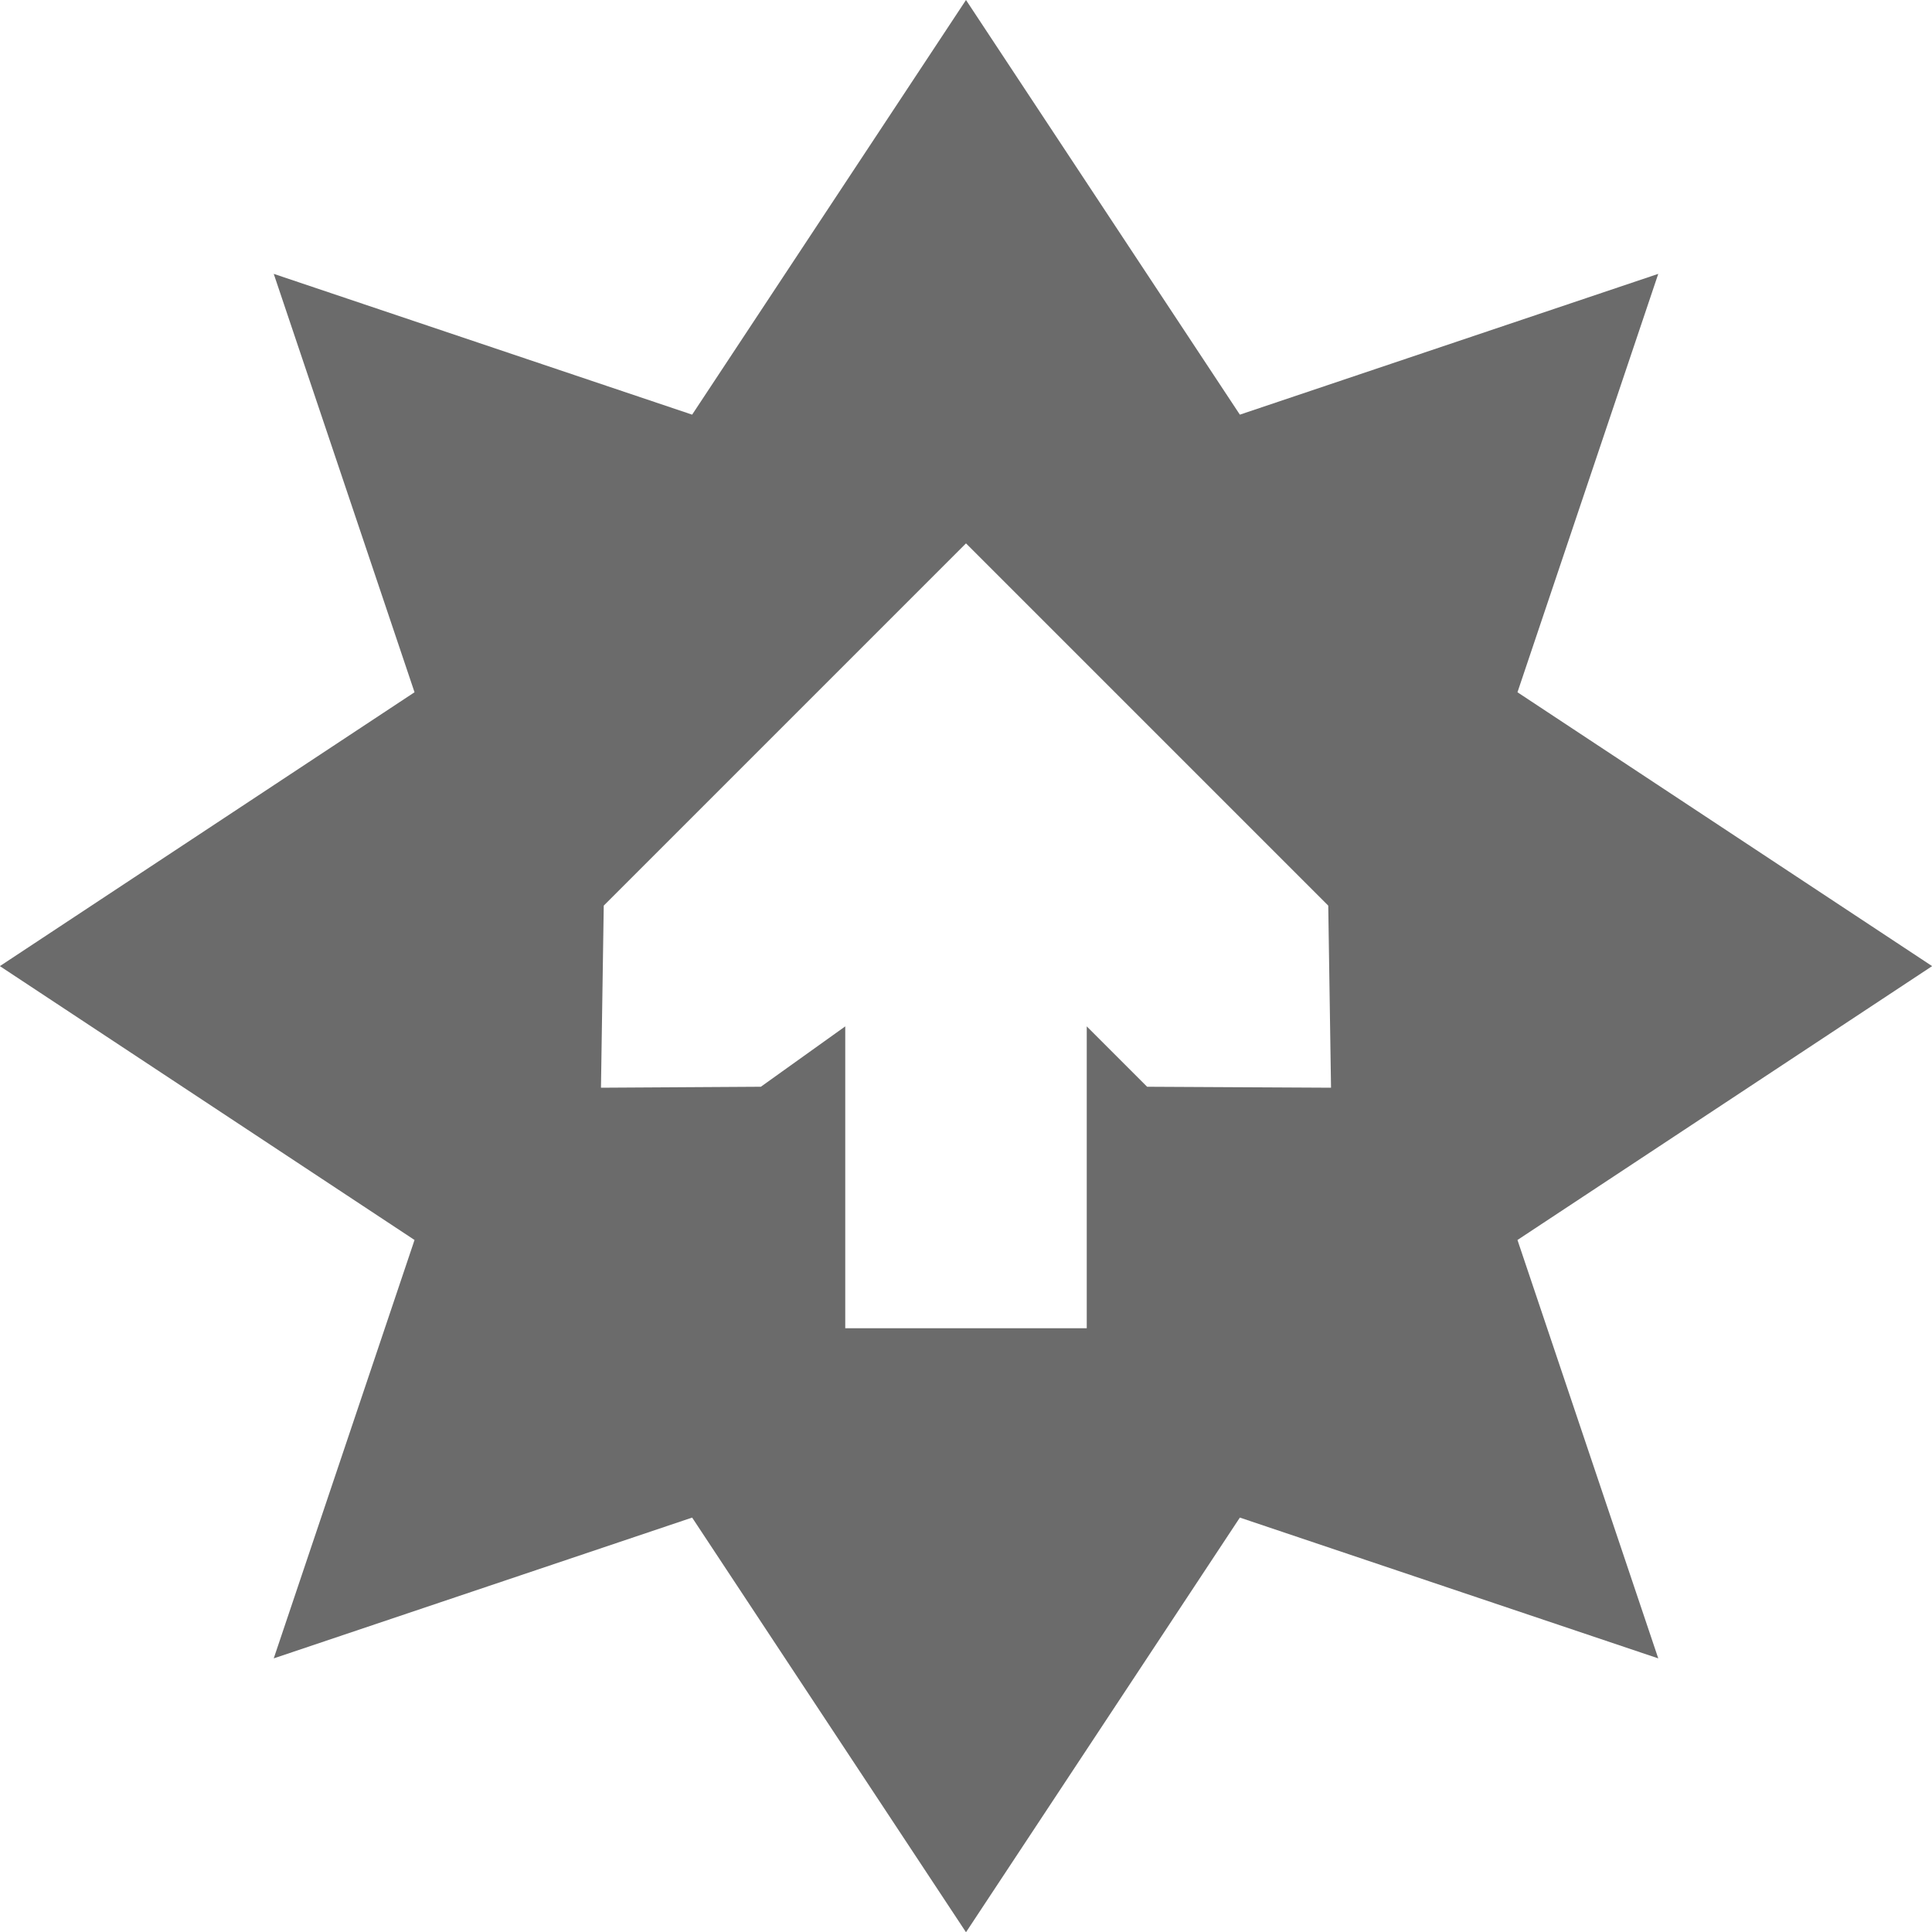
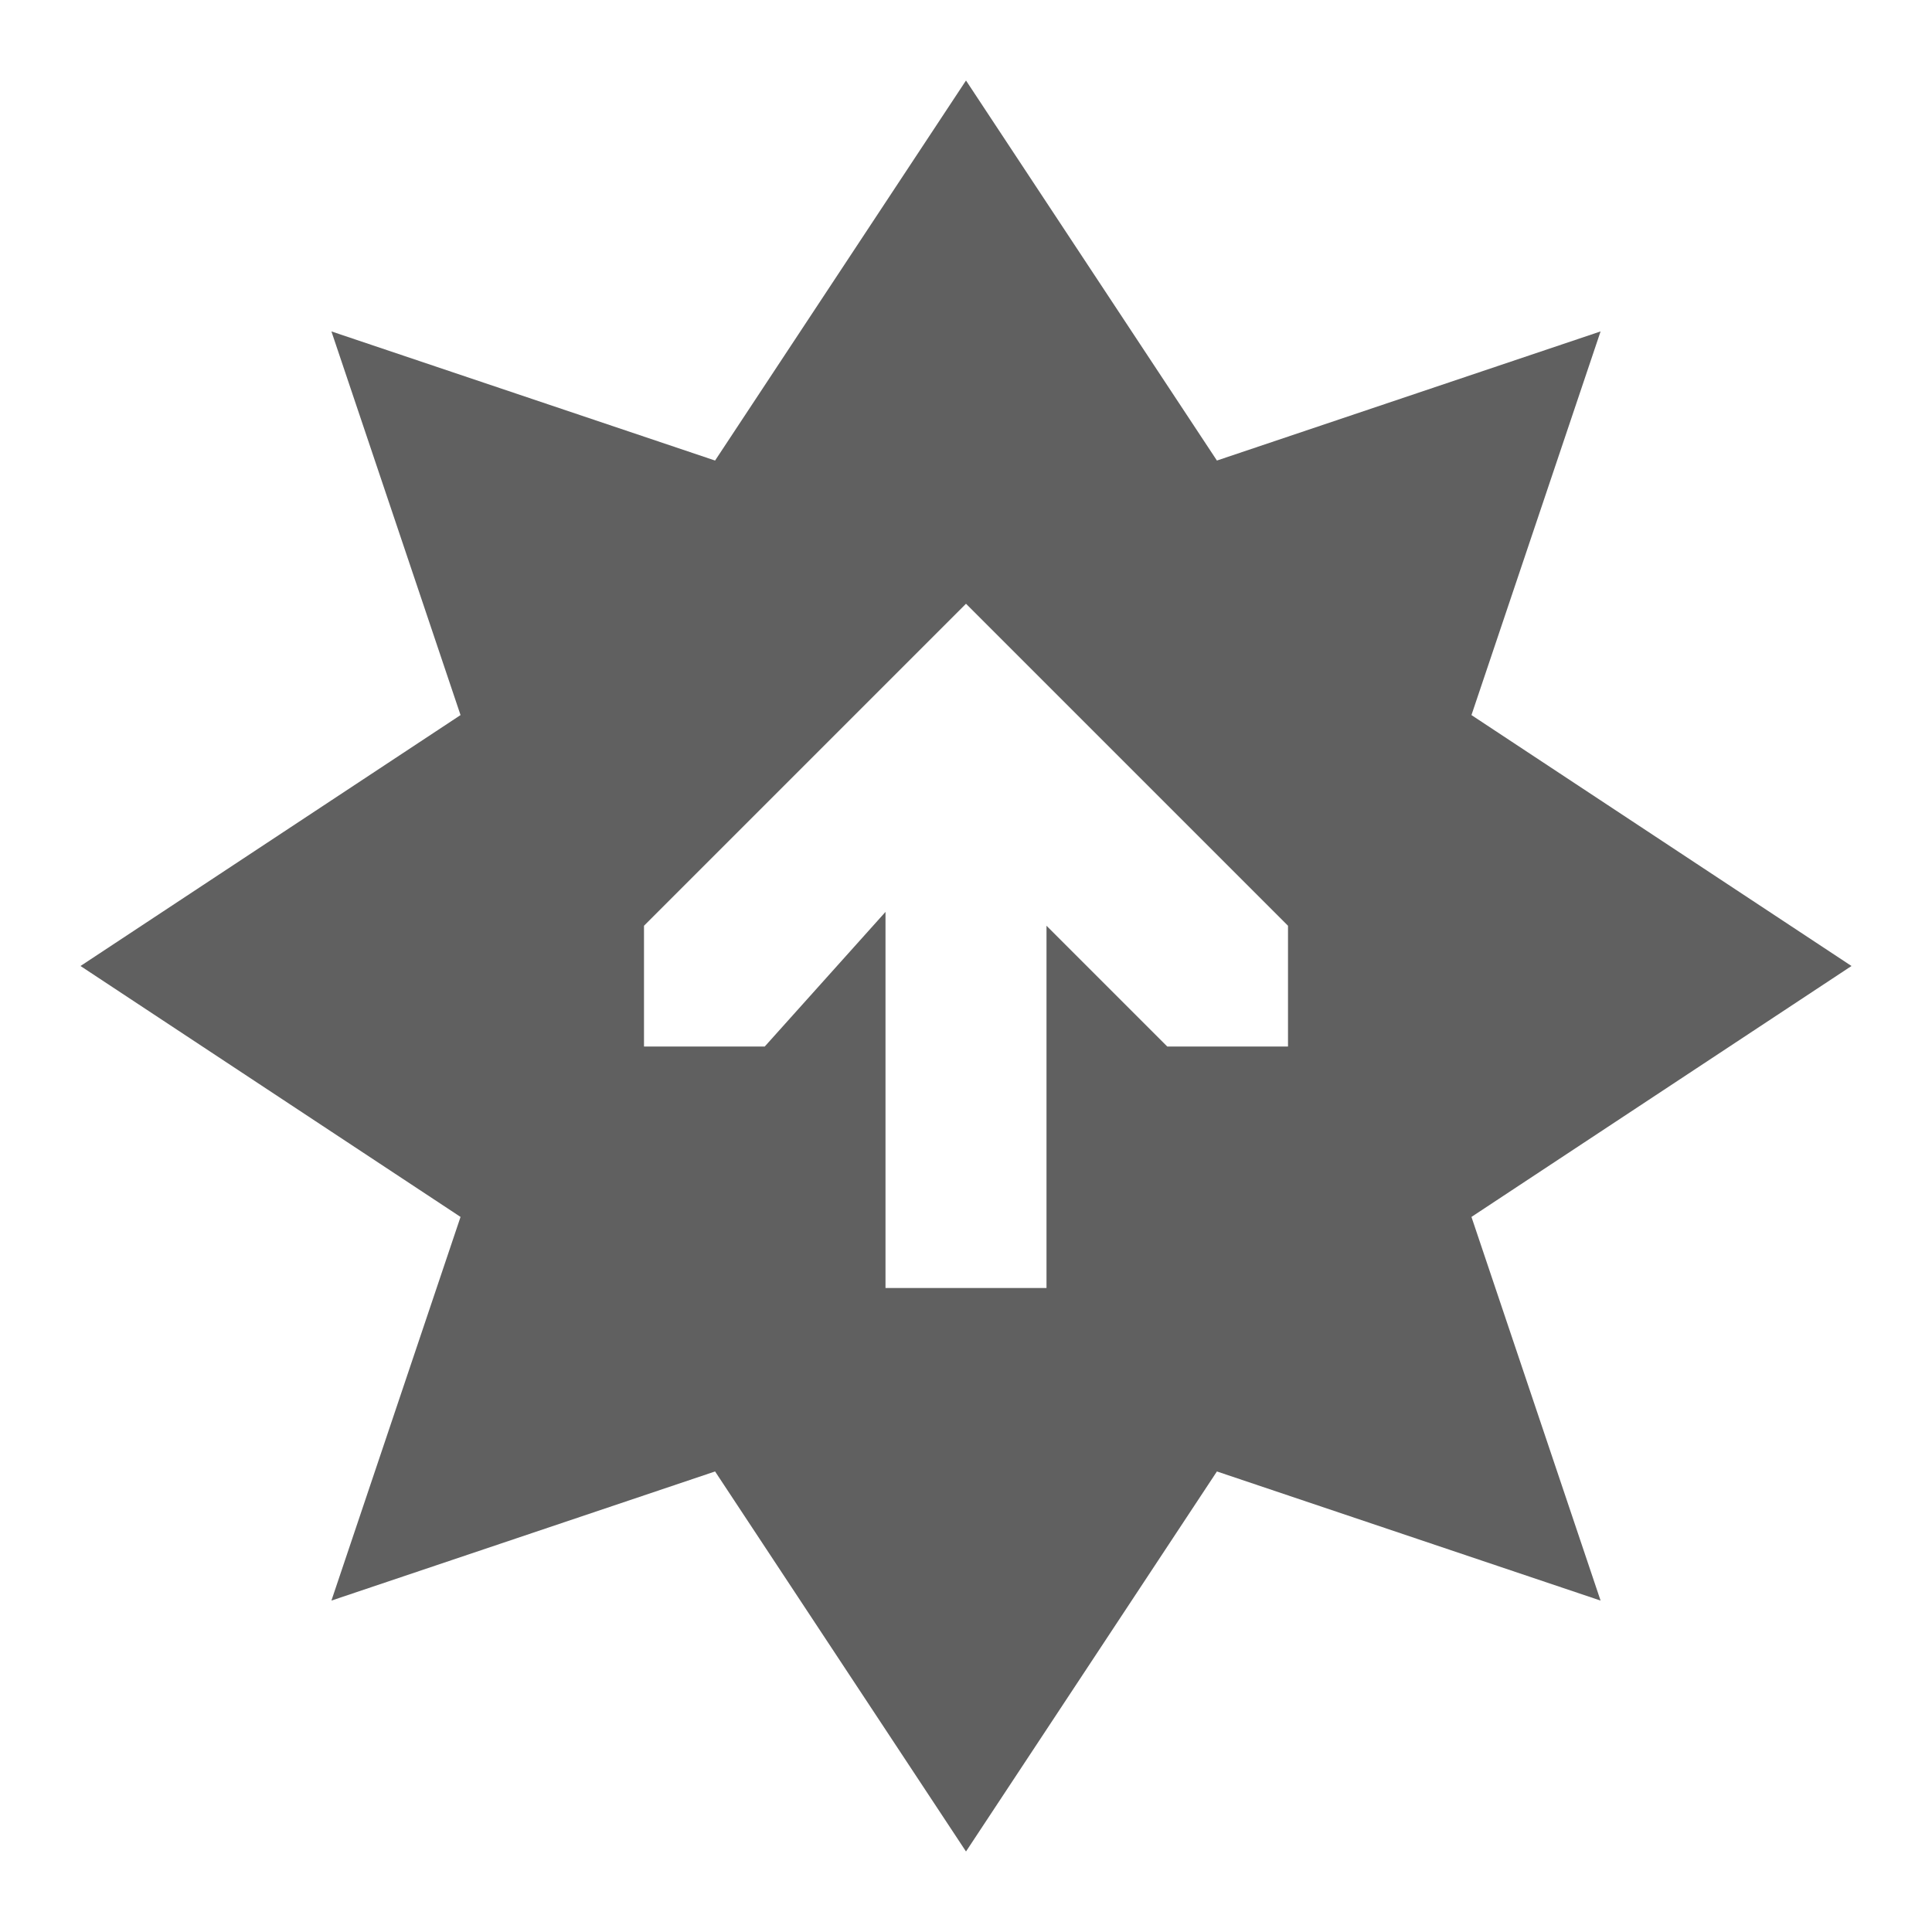
- <svg xmlns="http://www.w3.org/2000/svg" version="1.1" viewBox="0 0 16 16">
-   <g transform="translate(-181 -257)">
-     <path transform="translate(181 257)" d="m8 0-2.268 3.434-3.465-1.166 1.166 3.465-3.434 2.268 3.434 2.268-1.166 3.465 3.465-1.166 2.268 3.434 2.268-3.434 3.465 1.166-1.166-3.465 3.434-2.268-3.434-2.268 1.166-3.465-3.465 1.166-2.268-3.434zm0 4.5 3 3 0.023 1.508-1.523-8e-3 -0.5-0.5v2.5h-2v-2.5l-0.699 0.5-1.324 8e-3 0.023-1.508 3-3z" fill="#6b6b6b" fill-rule="evenodd" />
+ <svg xmlns="http://www.w3.org/2000/svg" version="1.1" viewBox="0 0 24 24">
+   <g transform="translate(-181 -249)">
+     <path transform="translate(181 249)" d="m12 1-3.117 4.721-4.766-1.604 1.604 4.766-4.721 3.117 4.721 3.117-1.604 4.766 4.766-1.604 3.117 4.721 3.117-4.721 4.766 1.604-1.604-4.766 4.721-3.117-4.721-3.117 1.604-4.766-4.766 1.604-3.117-4.721zm0 6.5 4 4v1.5h-1.5l-1.5-1.5v4.5h-2v-4.672l-1.5 1.672h-1.5v-1.5l4-4z" fill="#606060" fill-rule="evenodd" />
  </g>
</svg>
